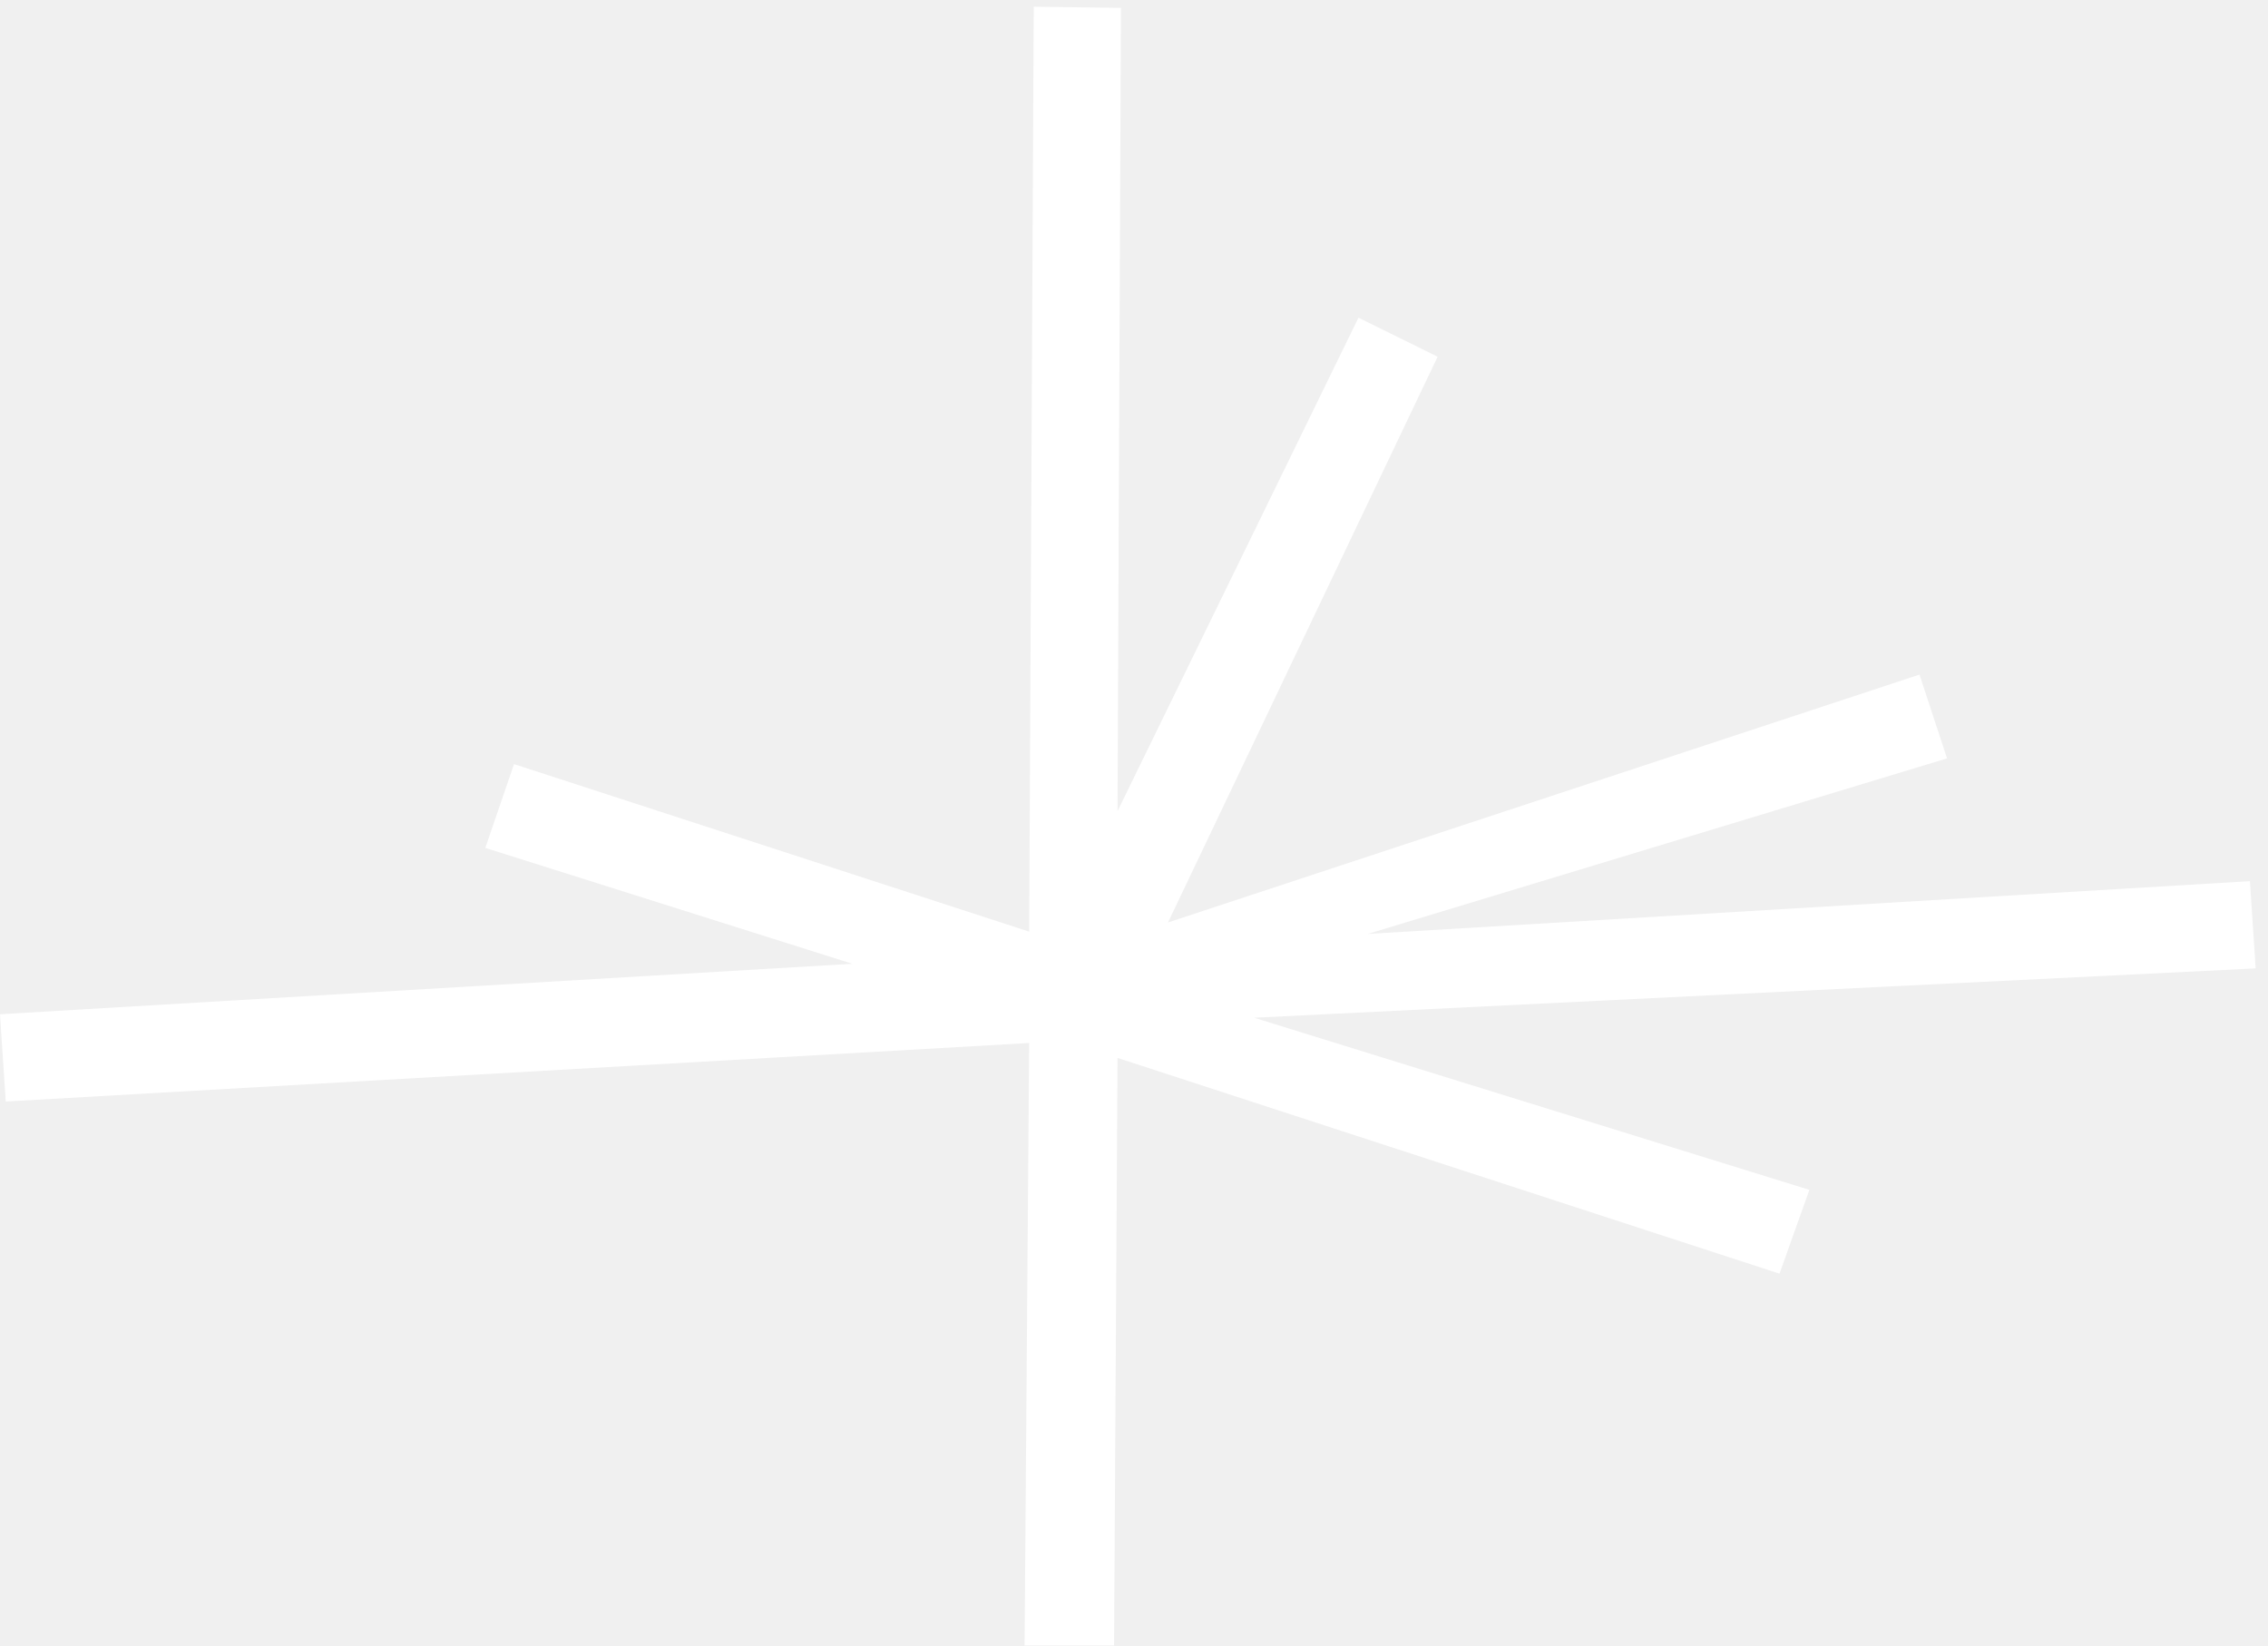
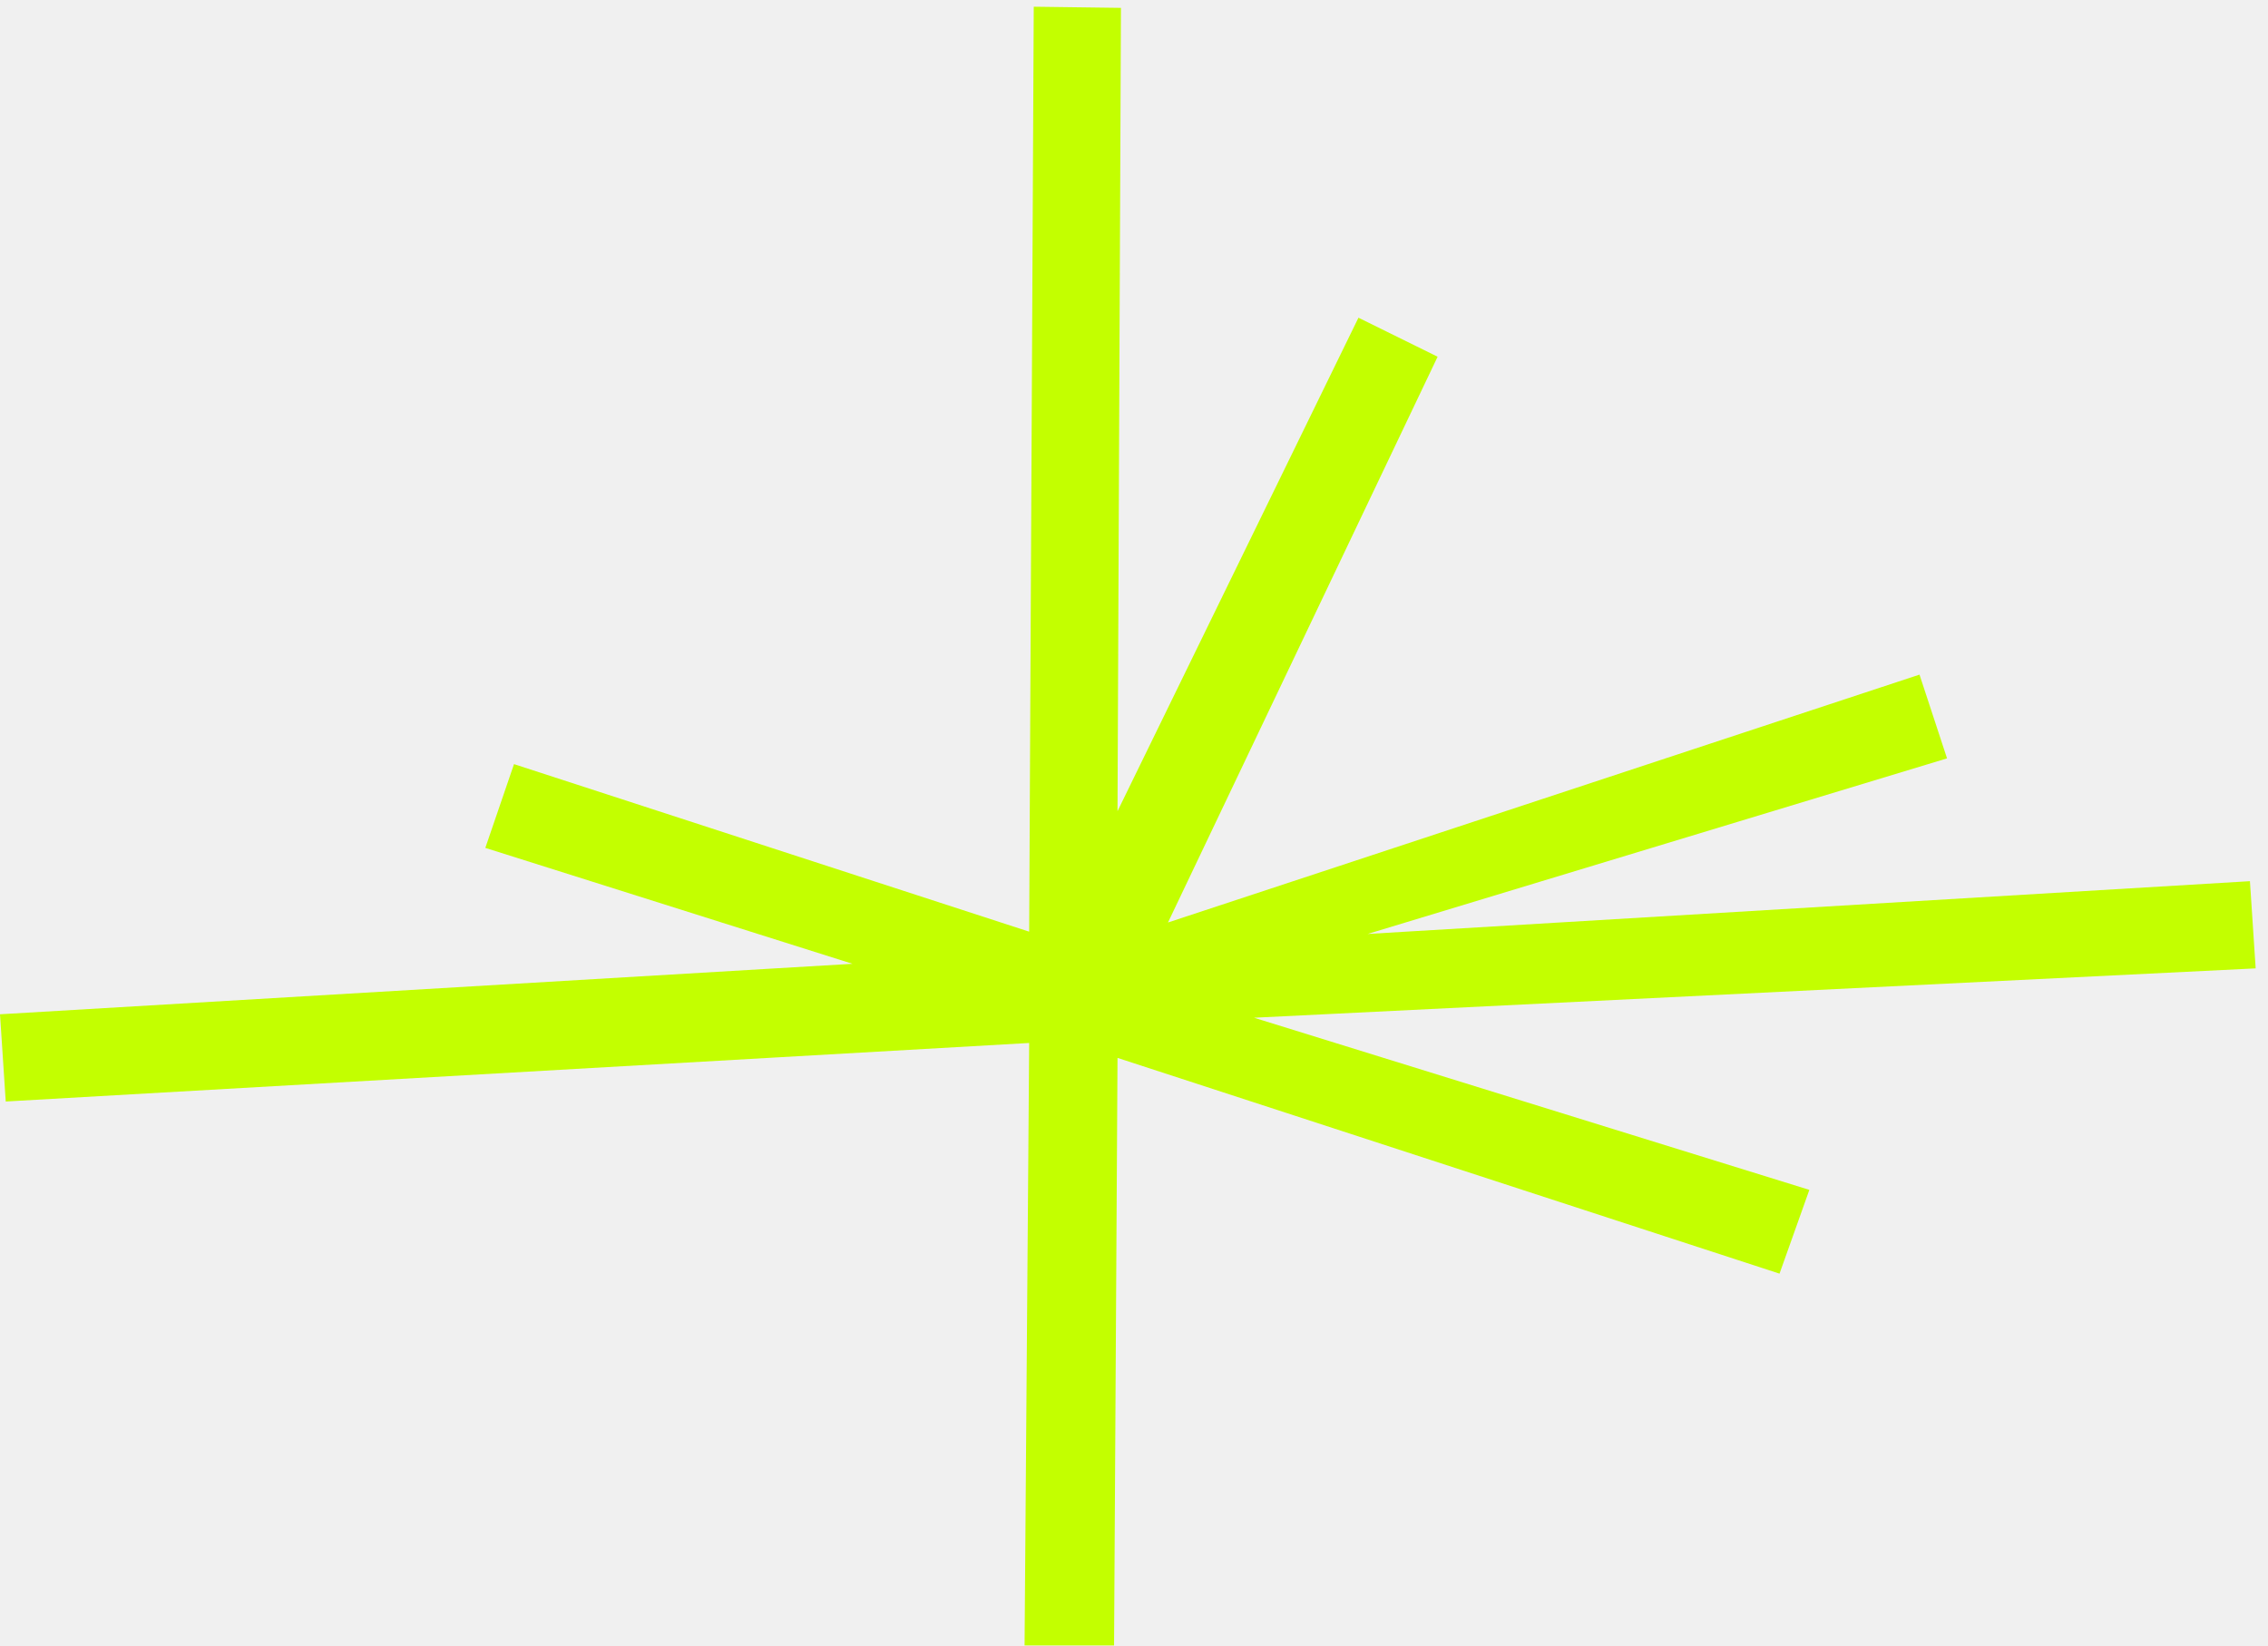
<svg xmlns="http://www.w3.org/2000/svg" width="153" height="111" viewBox="0 0 153 111" fill="none">
-   <path d="M75.388 54.711L91.642 21.428L96.982 24.06L78.793 62.218L129.49 45.5L131.348 51.15L92.261 62.992L151.781 59.432L152.168 65.314L84.598 68.642L122.06 80.252L120.047 85.903L75.388 71.352L75.155 110.98H69.118L69.428 70.345L0.387 74.293L0 68.41L57.508 65.005L32.74 57.187L34.675 51.537L69.428 62.837L69.737 0.453L75.62 0.531L75.388 54.711Z" fill="white" />
+   <path d="M75.388 54.711L91.642 21.428L96.982 24.06L78.793 62.218L129.49 45.5L131.348 51.15L92.261 62.992L151.781 59.432L152.168 65.314L84.598 68.642L122.06 80.252L120.047 85.903L75.388 71.352L75.155 110.98H69.118L69.428 70.345L0.387 74.293L0 68.41L57.508 65.005L32.74 57.187L34.675 51.537L69.428 62.837L69.737 0.453L75.62 0.531L75.388 54.711Z" fill="#C3FF00" />
</svg>
